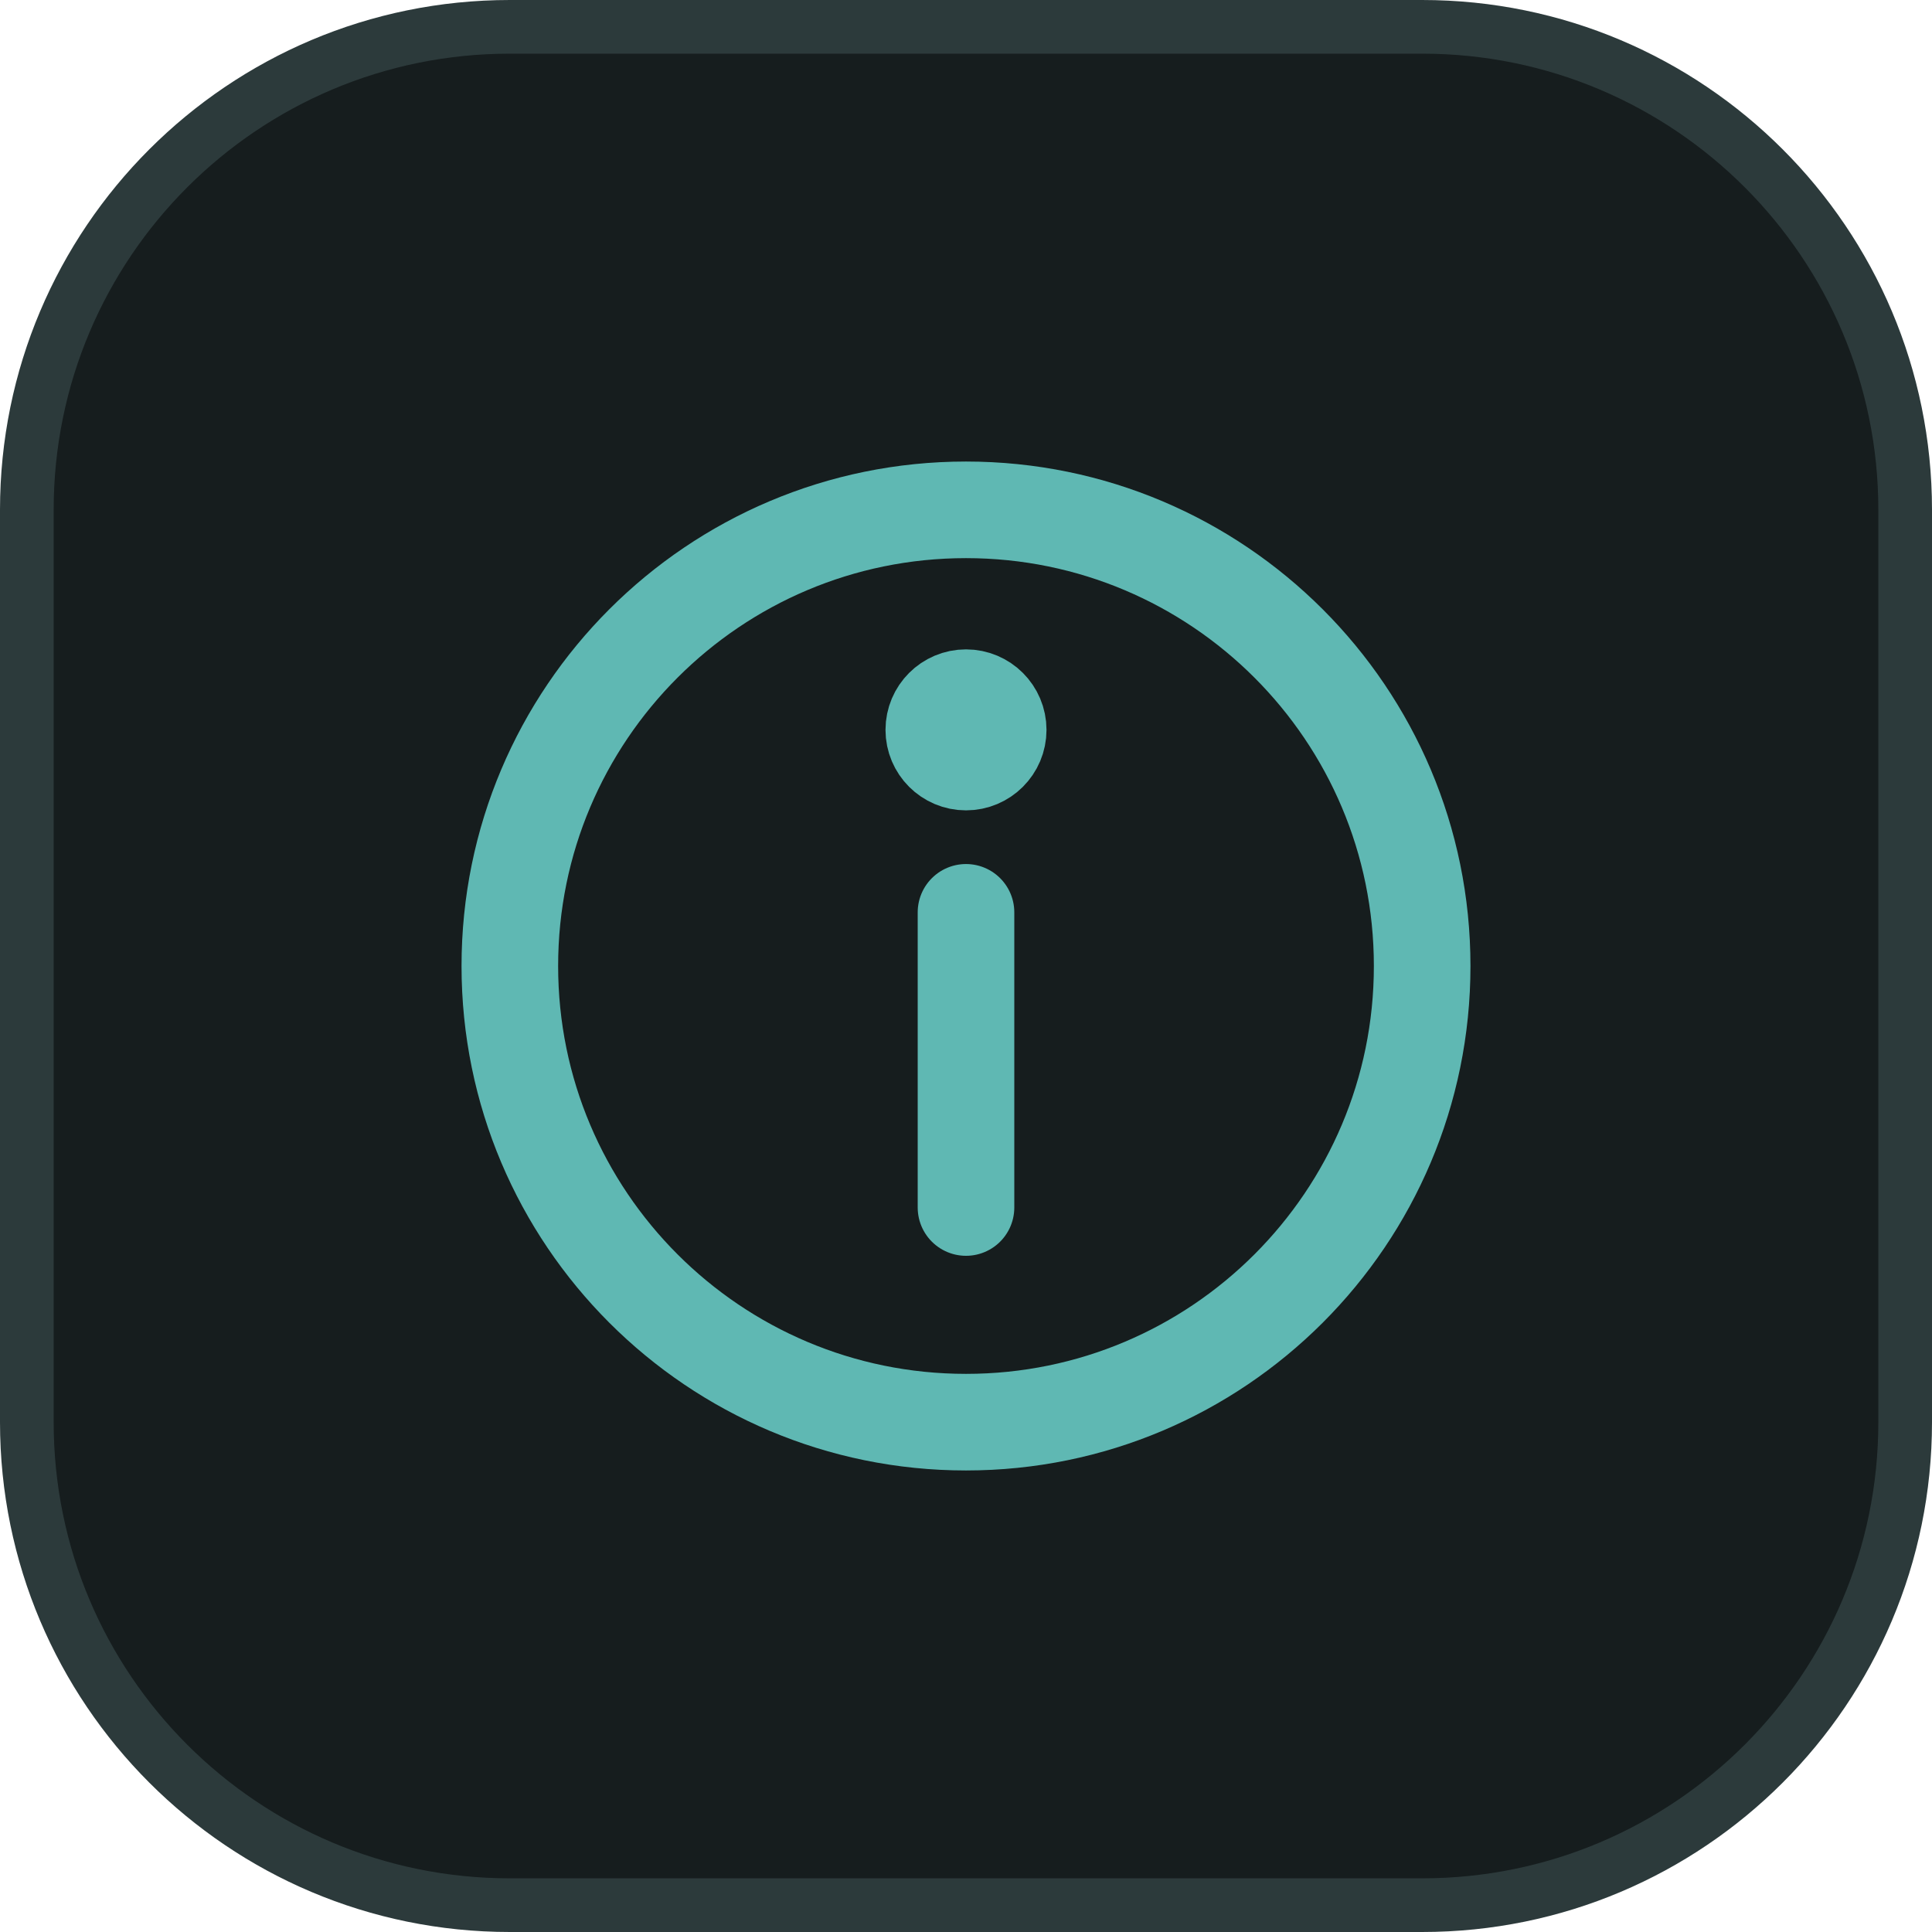
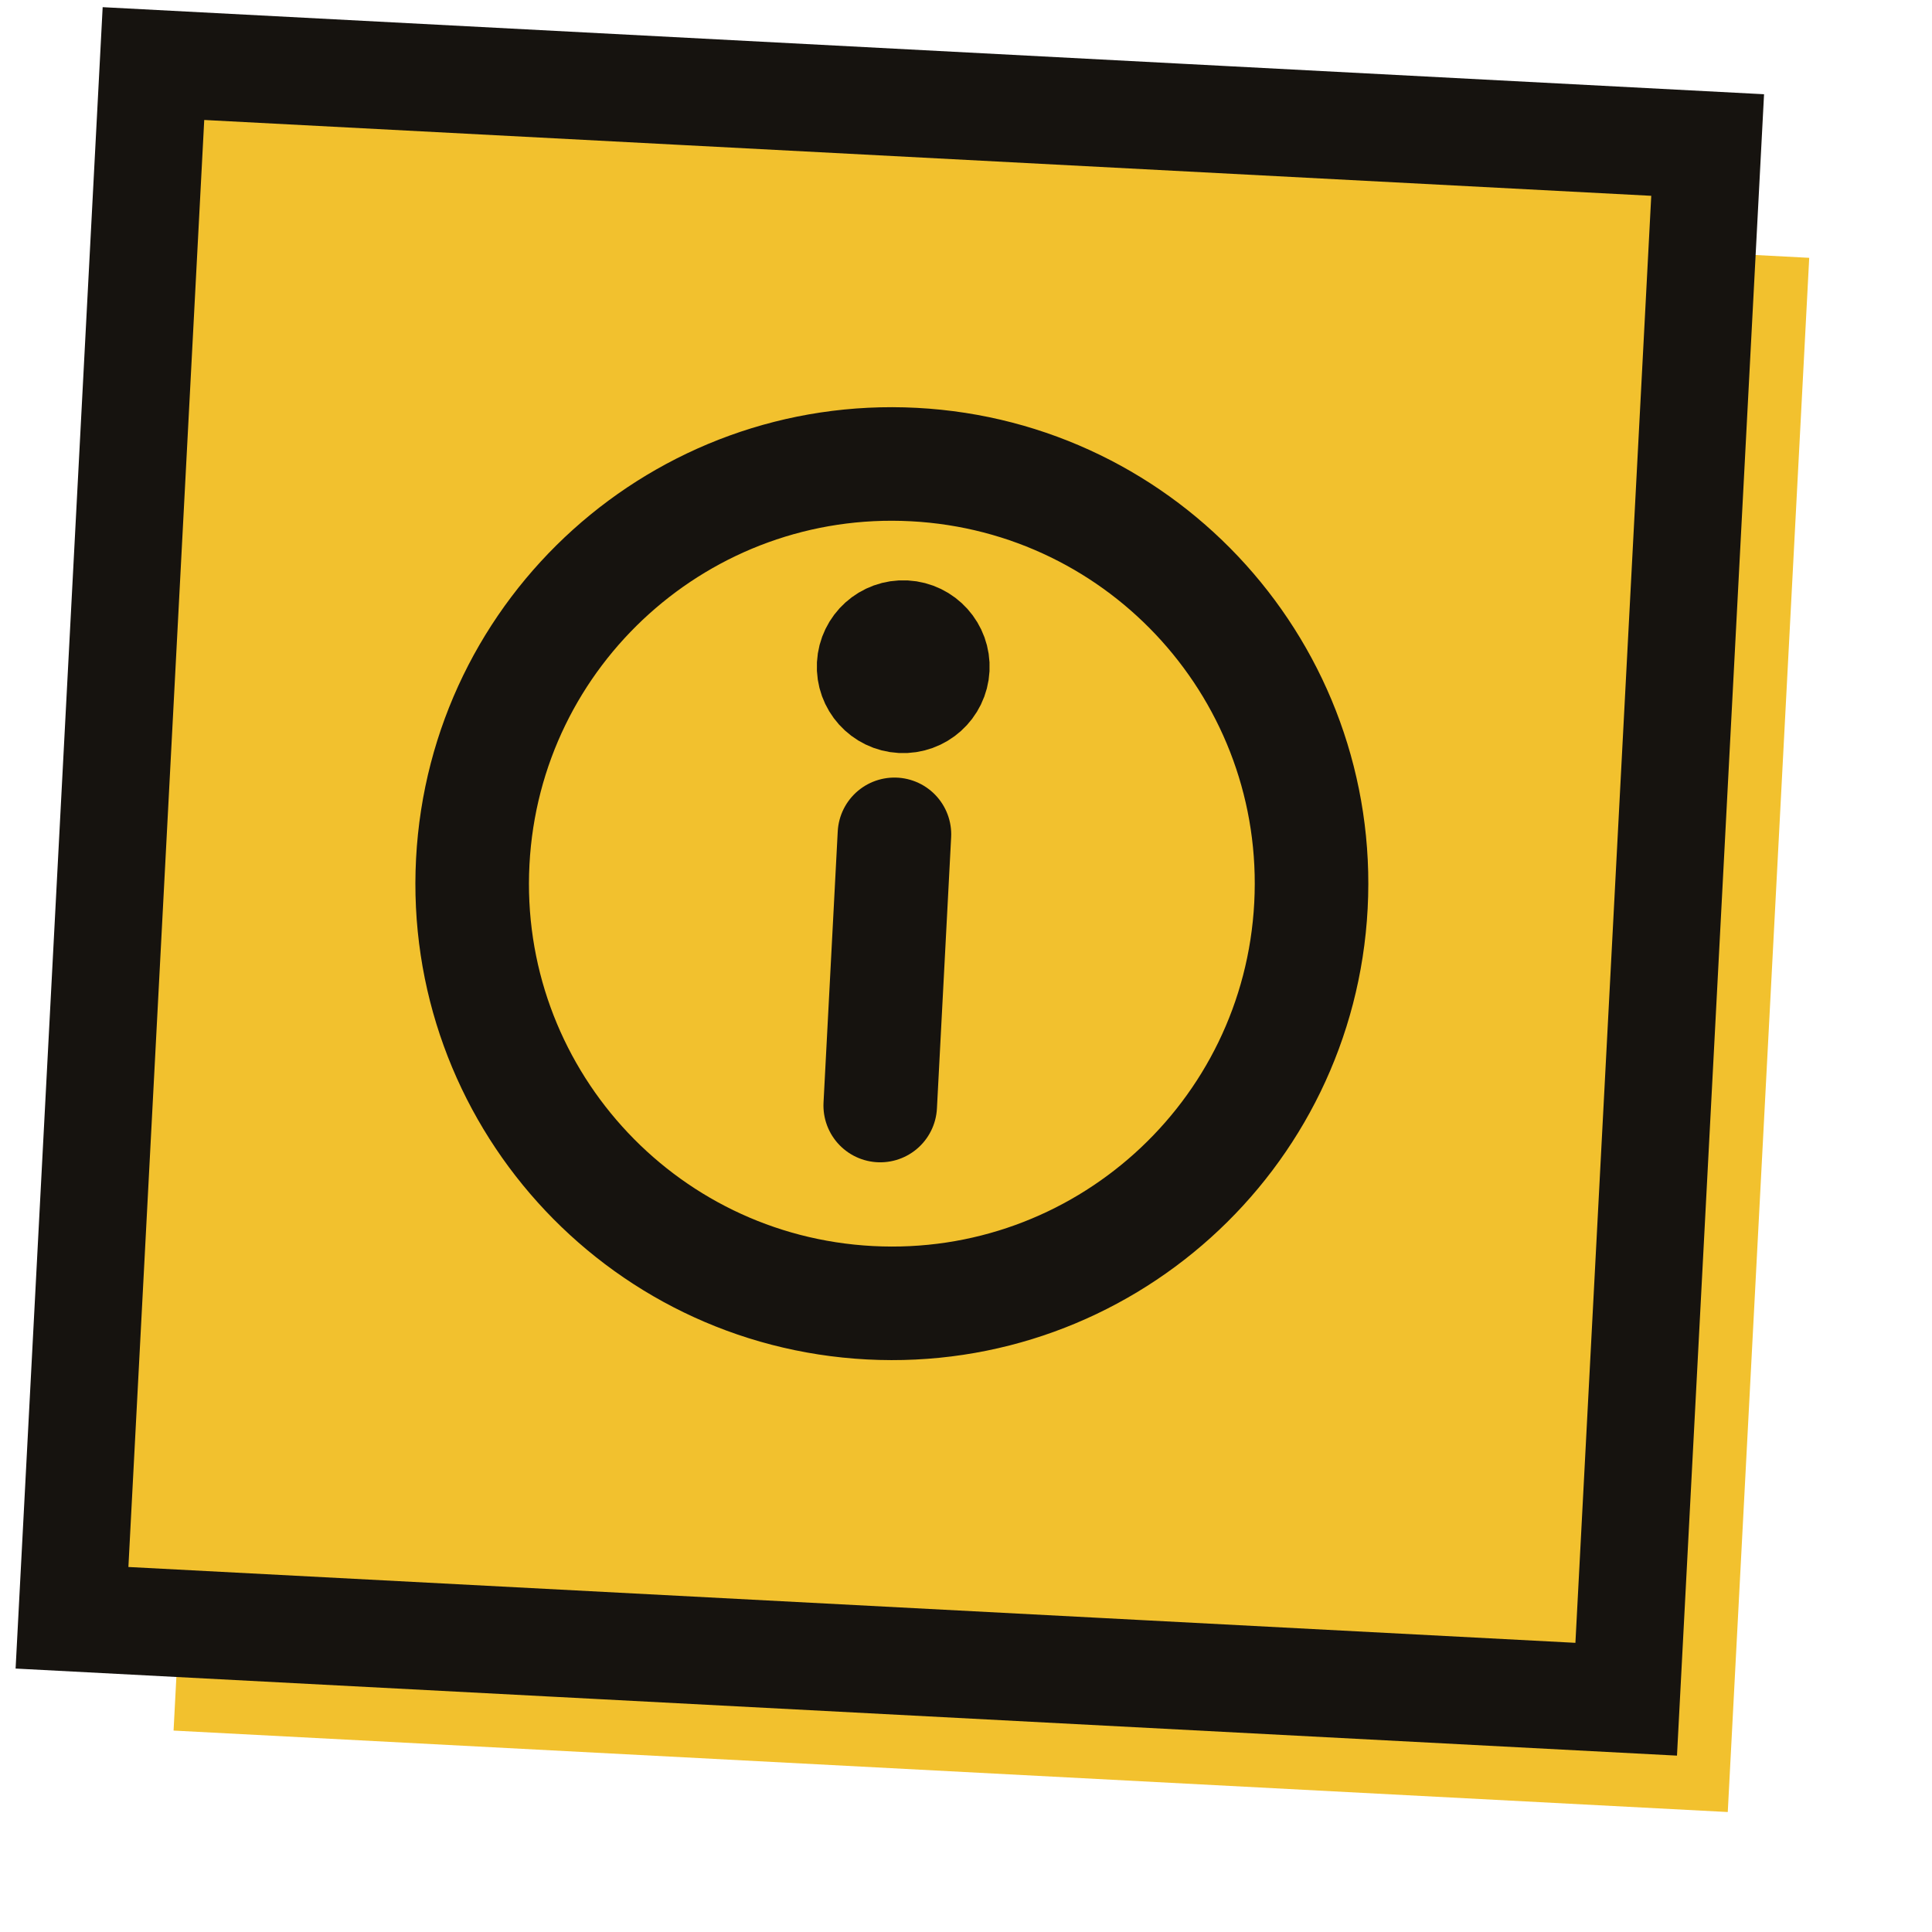
<svg xmlns="http://www.w3.org/2000/svg" viewBox="0 0 36 36" width="36" height="36" aria-hidden="true">
-   <rect x=".5" y=".5" width="35" height="35" rx="9" fill="#161d1e" stroke="#2c3a3b" />
-   <g transform="translate(6 6) scale(1)" fill="none" stroke="#5fb8b3" stroke-width="1.8" stroke-linecap="round" stroke-linejoin="round">
-     <circle cx="12" cy="12" r="8.5" />
-     <path d="M12 11v5.5" />
-     <circle cx="12" cy="7.6" r=".6" fill="#5fb8b3" />
+   <g transform="rotate(3 18 18)">
+     <rect x="4" y="4" width="29" height="29" fill="#f2c12e" />
+     <rect x="2" y="2" width="29" height="29" fill="#f2c12e" stroke="#16130f" stroke-width="2" />
+     <g transform="translate(5.5 5.5) scale(0.92)" fill="none" stroke="#16130f" stroke-width="2.3" stroke-linecap="round" stroke-linejoin="round">
+       <circle cx="12" cy="12" r="8.5" />
+       <path d="M12 11v5.5" />
+       <circle cx="12" cy="7.6" r=".6" fill="#16130f" />
+     </g>
  </g>
</svg>
